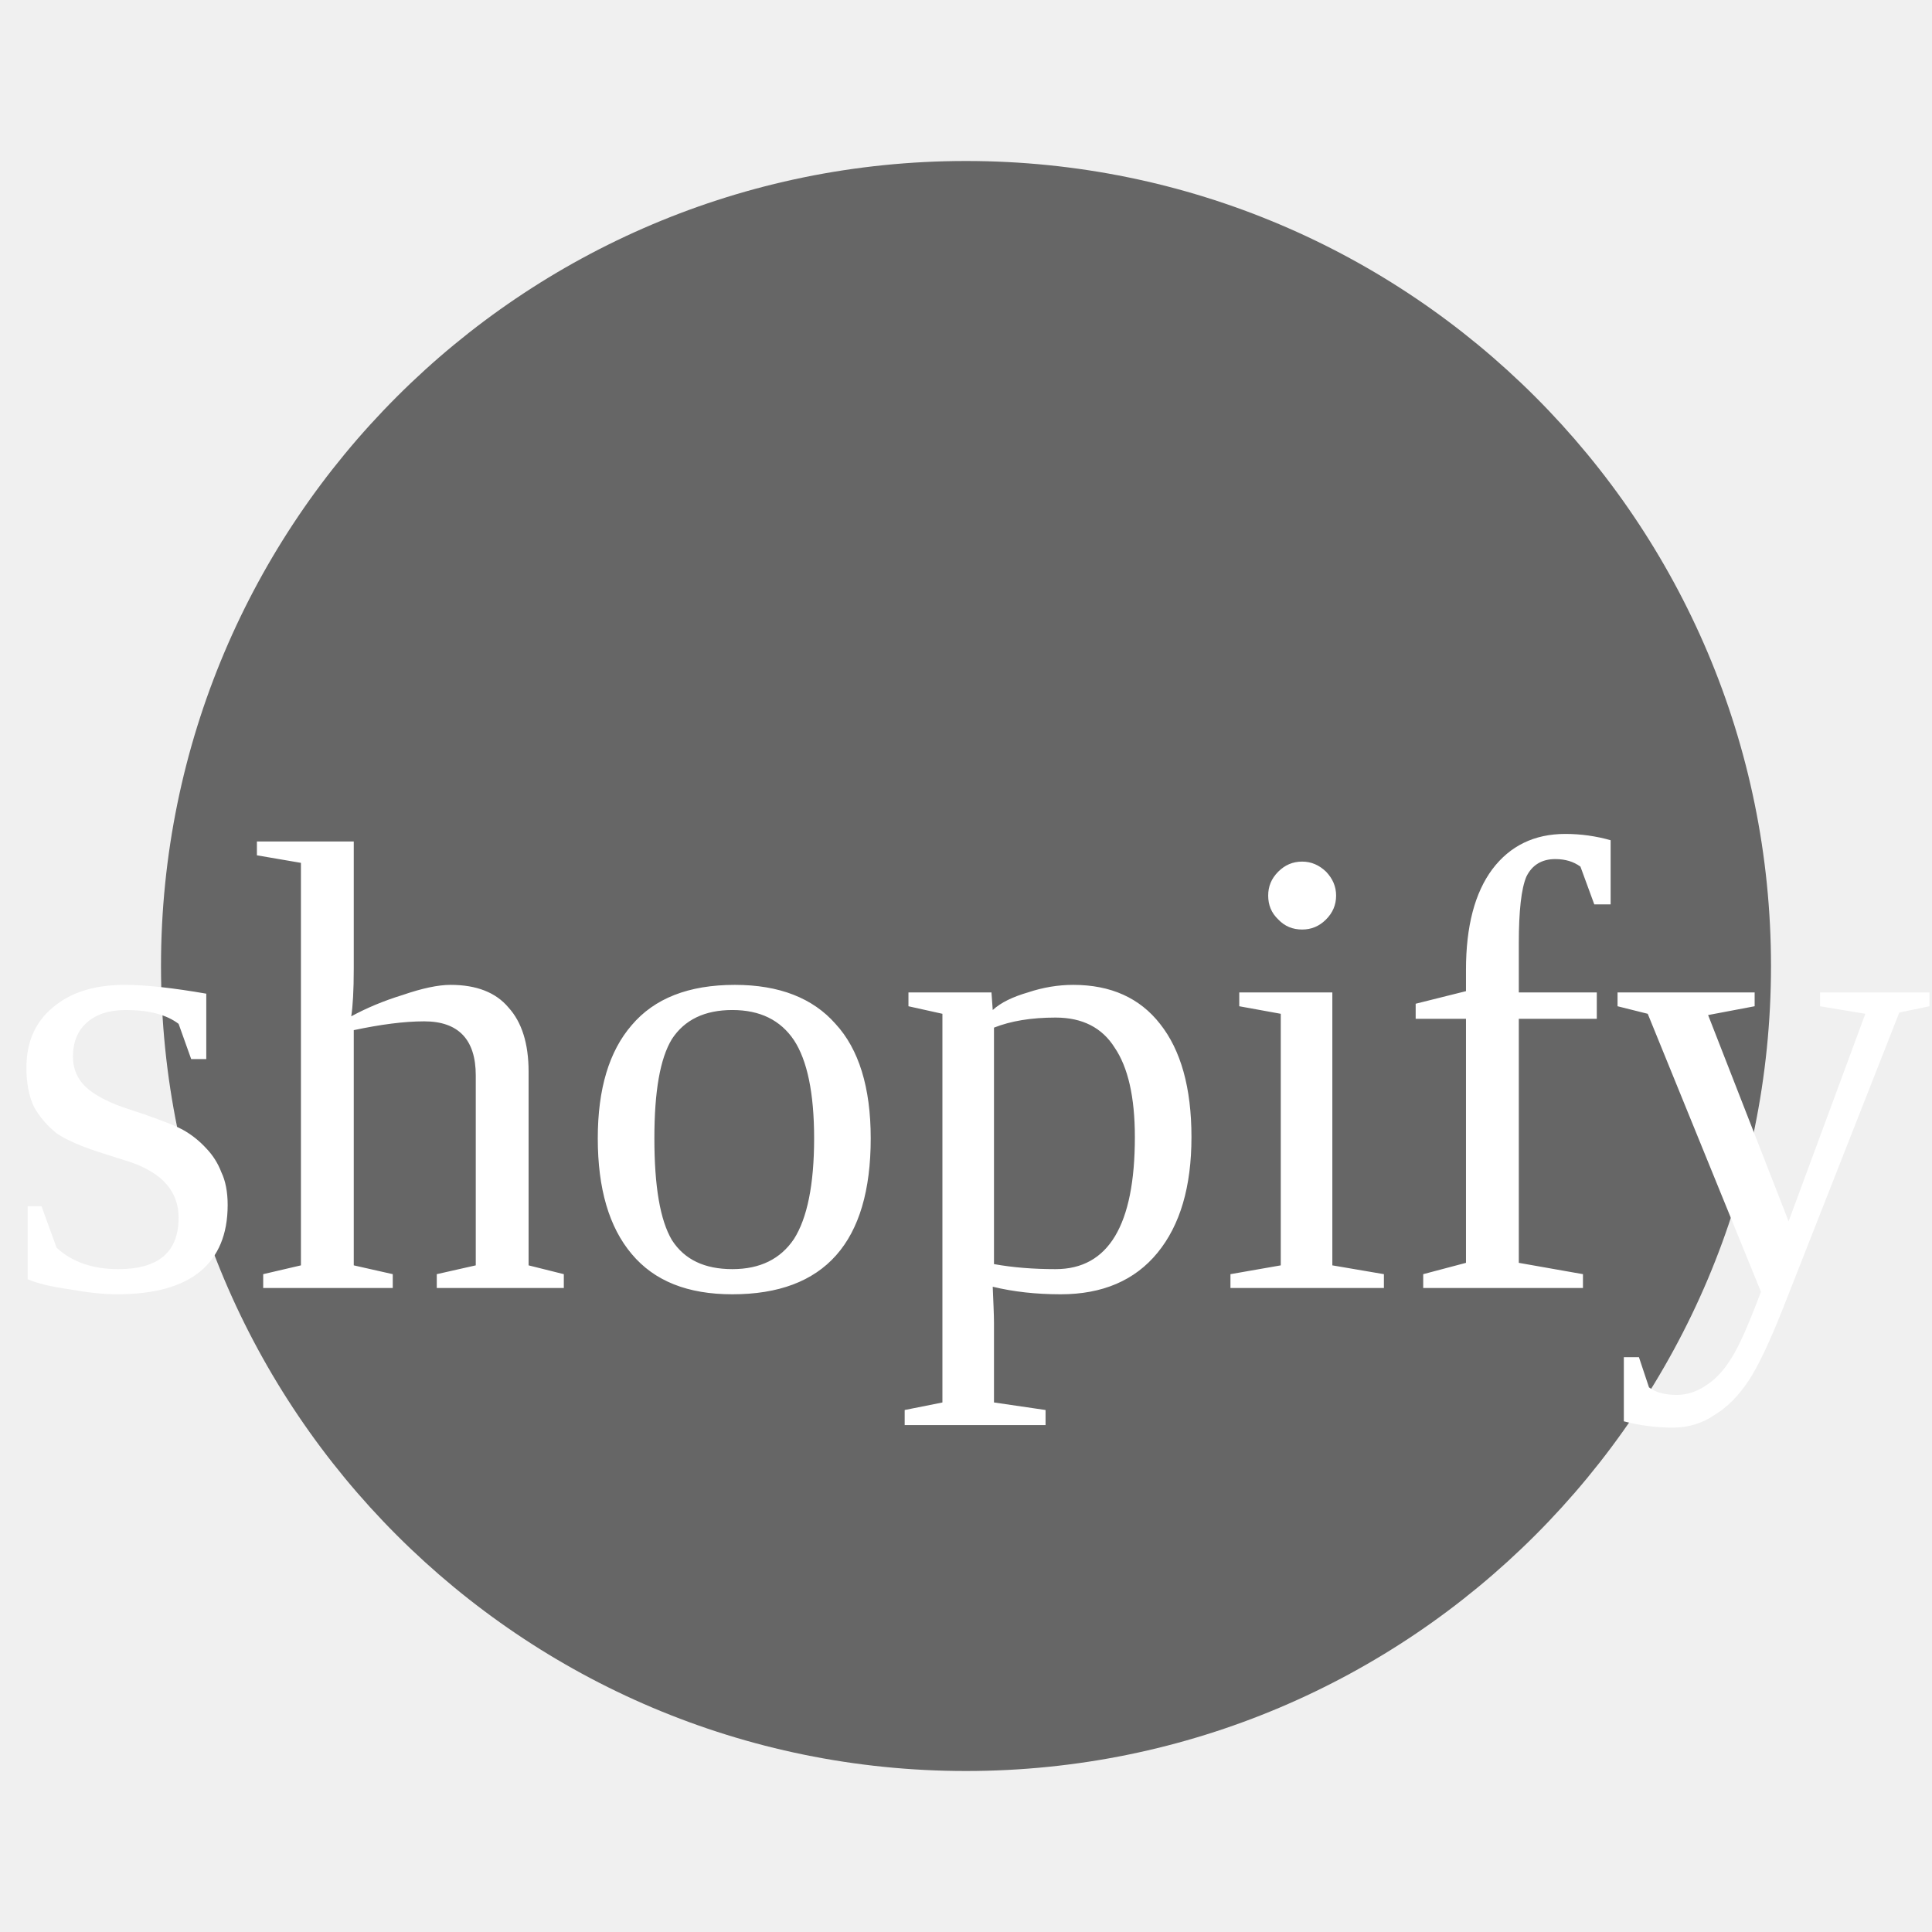
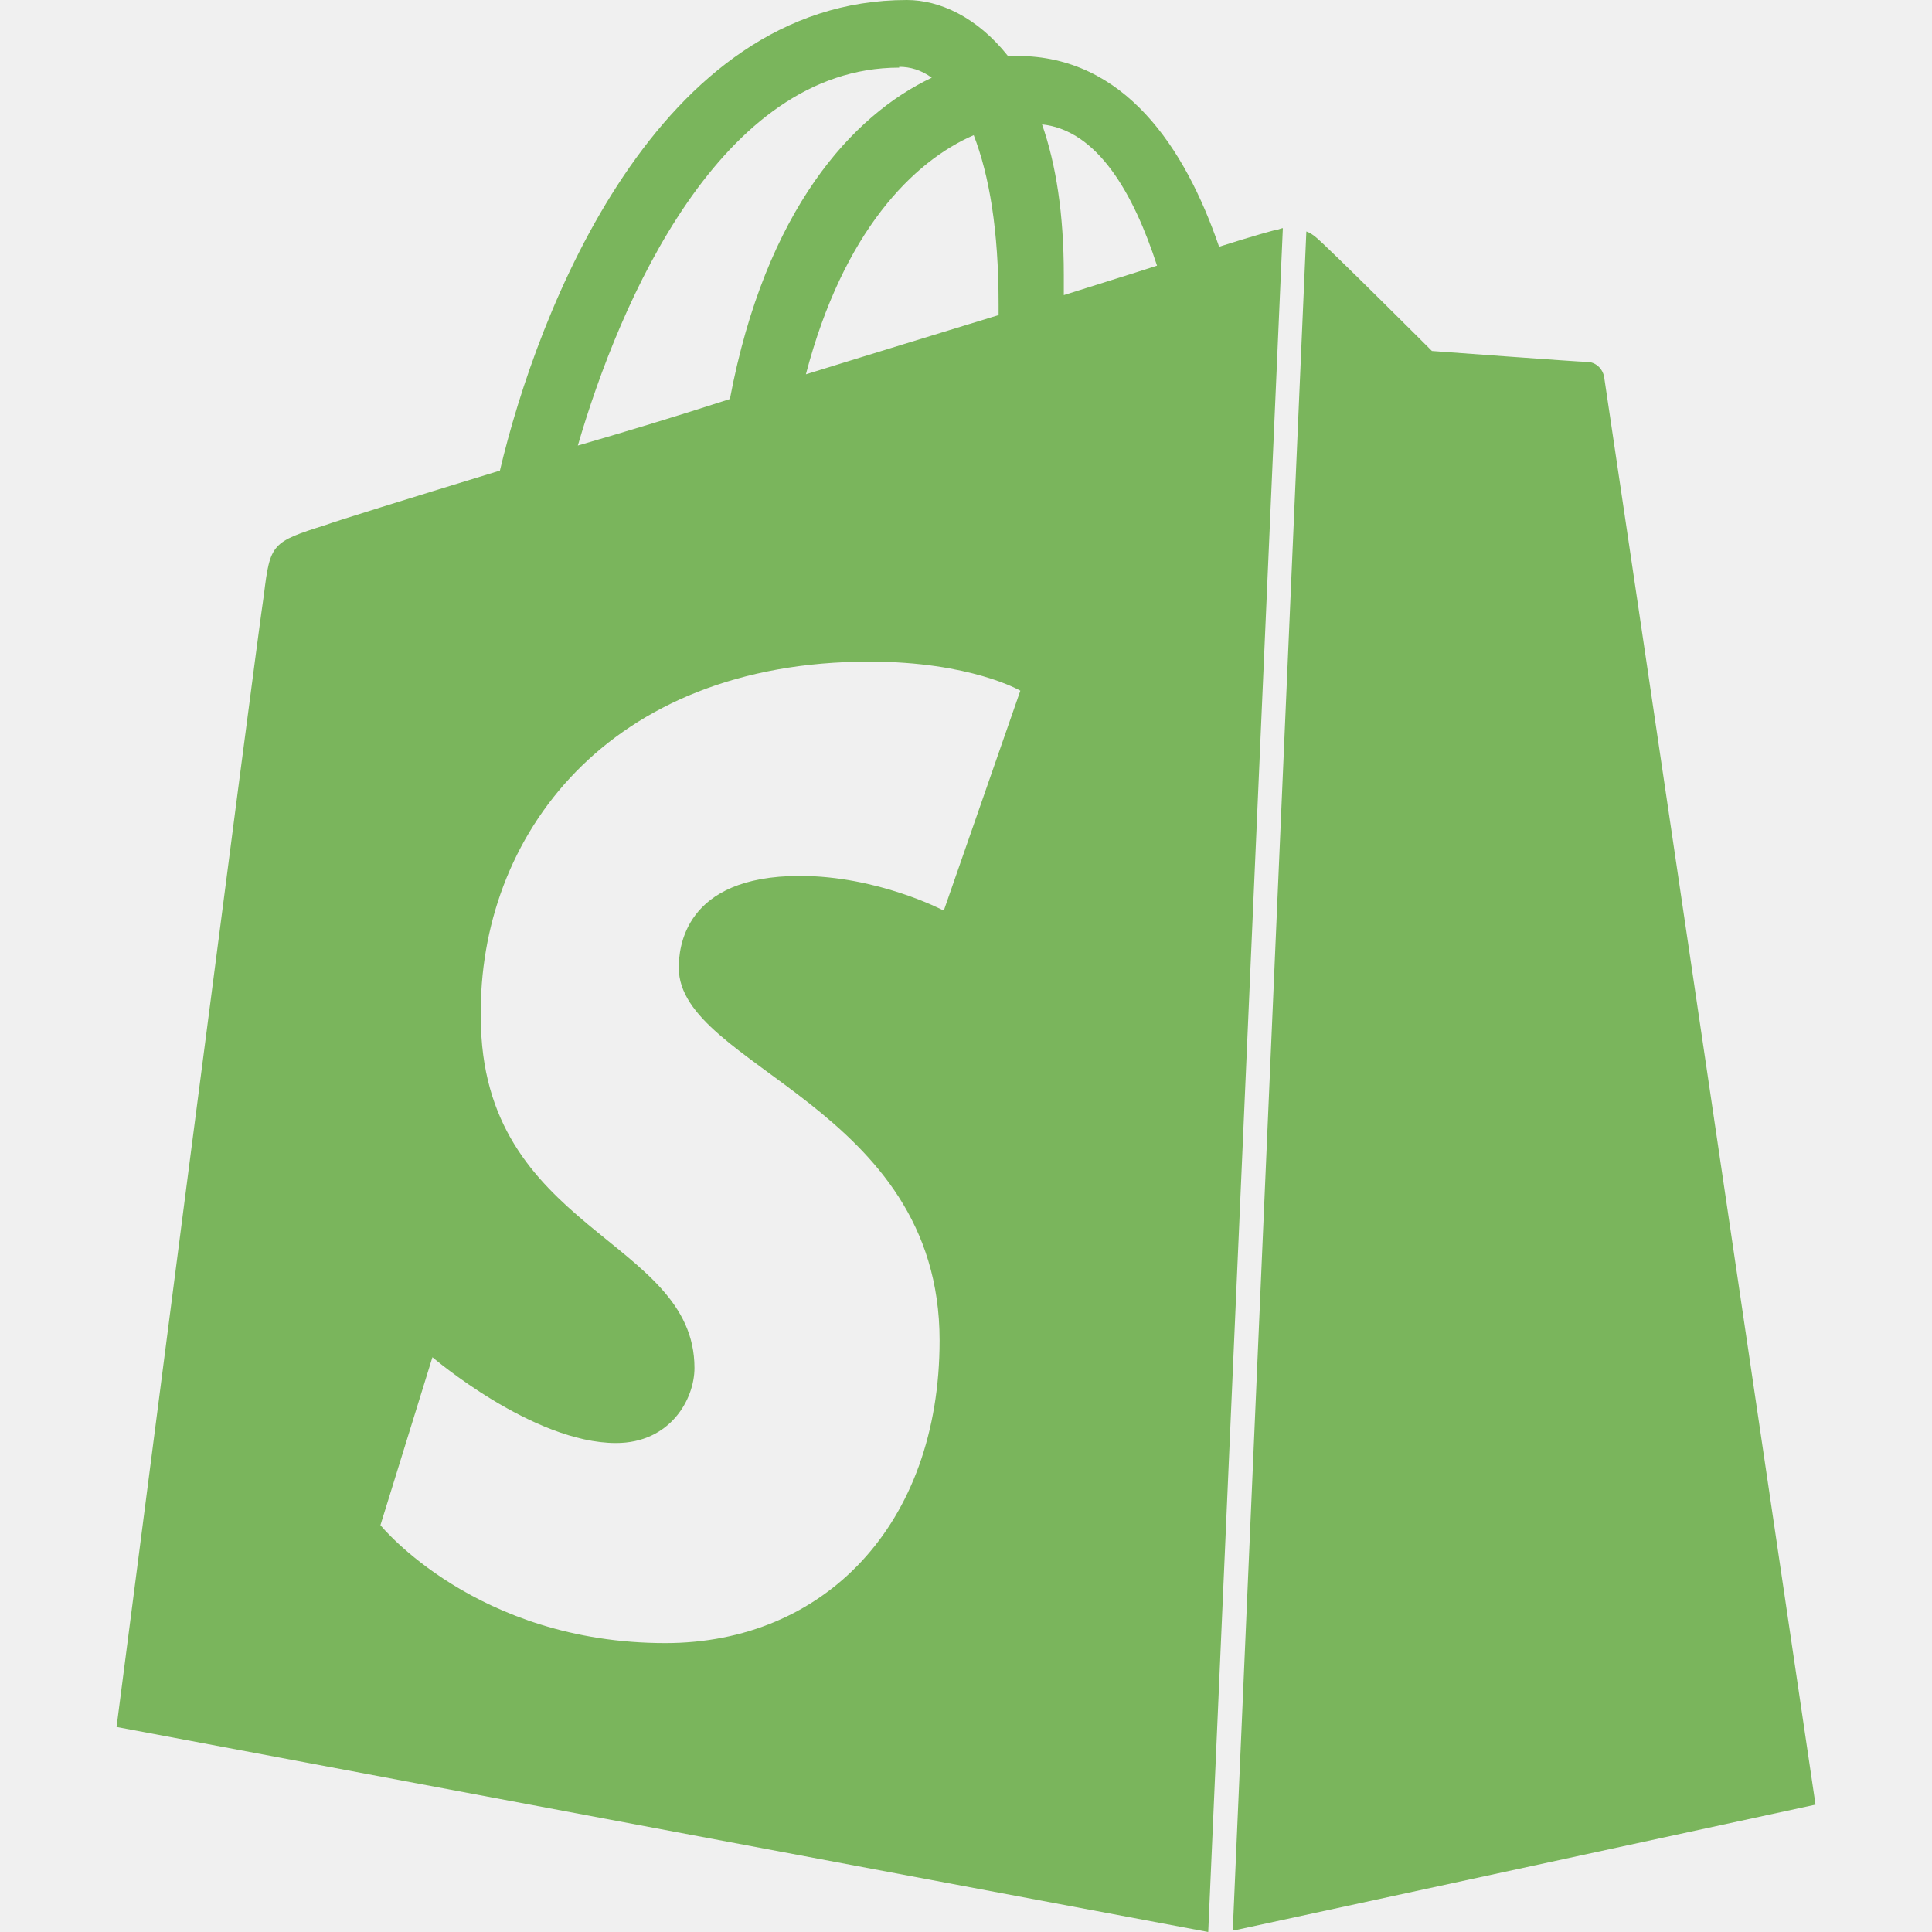
- <svg xmlns="http://www.w3.org/2000/svg" viewBox="0 0 24 24" fill="none">
-   <circle cx="12" cy="12" r="10" fill="#666" />
-   <text x="12" y="16" text-anchor="middle" fill="white" font-size="8">shopify</text>
+ <svg xmlns="http://www.w3.org/2000/svg" fill="#7AB55C" role="img" viewBox="0 0 24 24">
+   <path d="M15.337 23.979l7.216-1.561s-2.604-17.613-2.625-17.73c-.018-.116-.114-.192-.211-.192s-1.929-.136-1.929-.136-1.275-1.274-1.439-1.411c-.045-.037-.075-.057-.121-.074l-.914 21.104h.023zM11.71 11.305s-.81-.424-1.774-.424c-1.447 0-1.504.906-1.504 1.141 0 1.232 3.24 1.715 3.24 4.629 0 2.295-1.44 3.76-3.406 3.76-2.354 0-3.54-1.465-3.54-1.465l.646-2.086s1.245 1.066 2.28 1.066c.675 0 .975-.545.975-.932 0-1.619-2.654-1.694-2.654-4.359-.034-2.237 1.571-4.416 4.827-4.416 1.257 0 1.875.361 1.875.361l-.945 2.715-.02.01zM11.17.83c.136 0 .271.038.405.135-.984.465-2.064 1.639-2.508 3.992-.656.213-1.293.405-1.889.578C7.697 3.75 8.951.84 11.17.84V.83zm1.235 2.949v.135c-.754.232-1.583.484-2.394.736.466-1.777 1.333-2.645 2.085-2.971.193.501.309 1.176.309 2.1zm.539-2.234c.694.074 1.141.867 1.429 1.755-.349.114-.735.231-1.158.366v-.252c0-.752-.096-1.371-.271-1.871v.002zm2.992 1.289c-.02 0-.06.021-.078.021s-.289.075-.714.21c-.423-1.233-1.176-2.37-2.508-2.37h-.115C12.135.209 11.669 0 11.265 0 8.159 0 6.675 3.877 6.21 5.846c-1.194.365-2.063.636-2.16.674-.675.213-.694.232-.772.87-.075.462-1.83 14.063-1.83 14.063L15.009 24l.927-21.166z" />
</svg>
